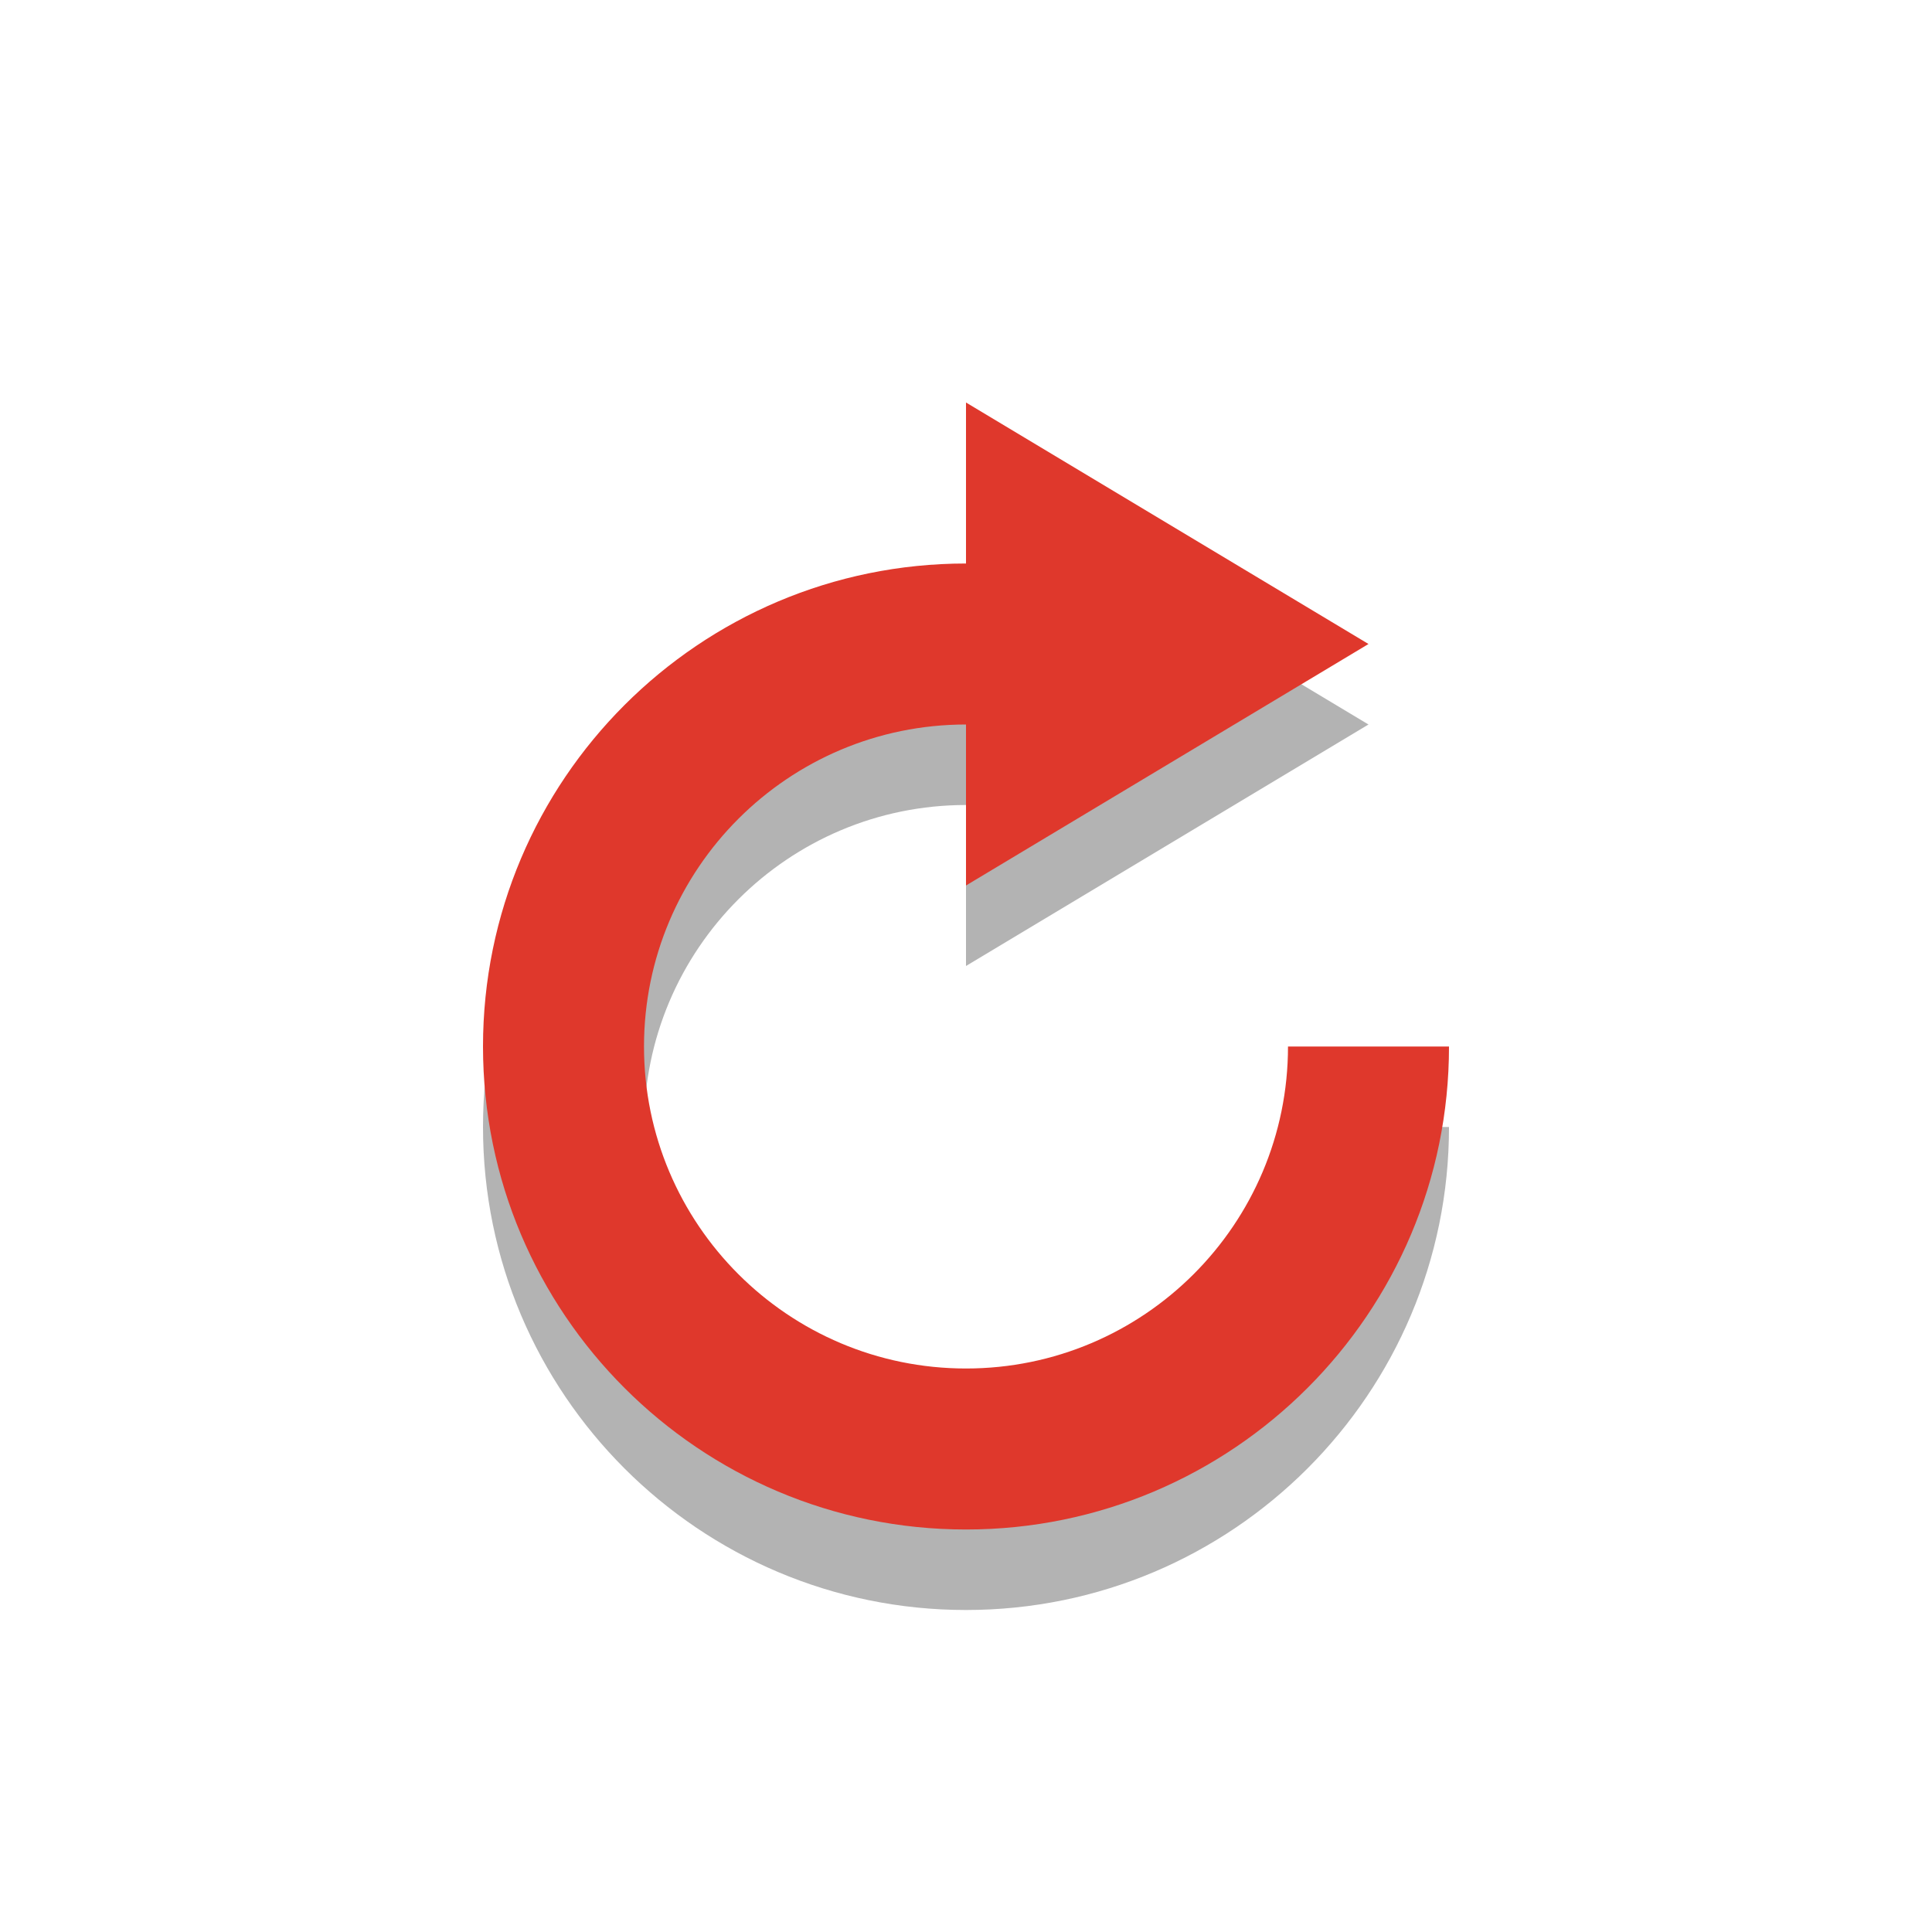
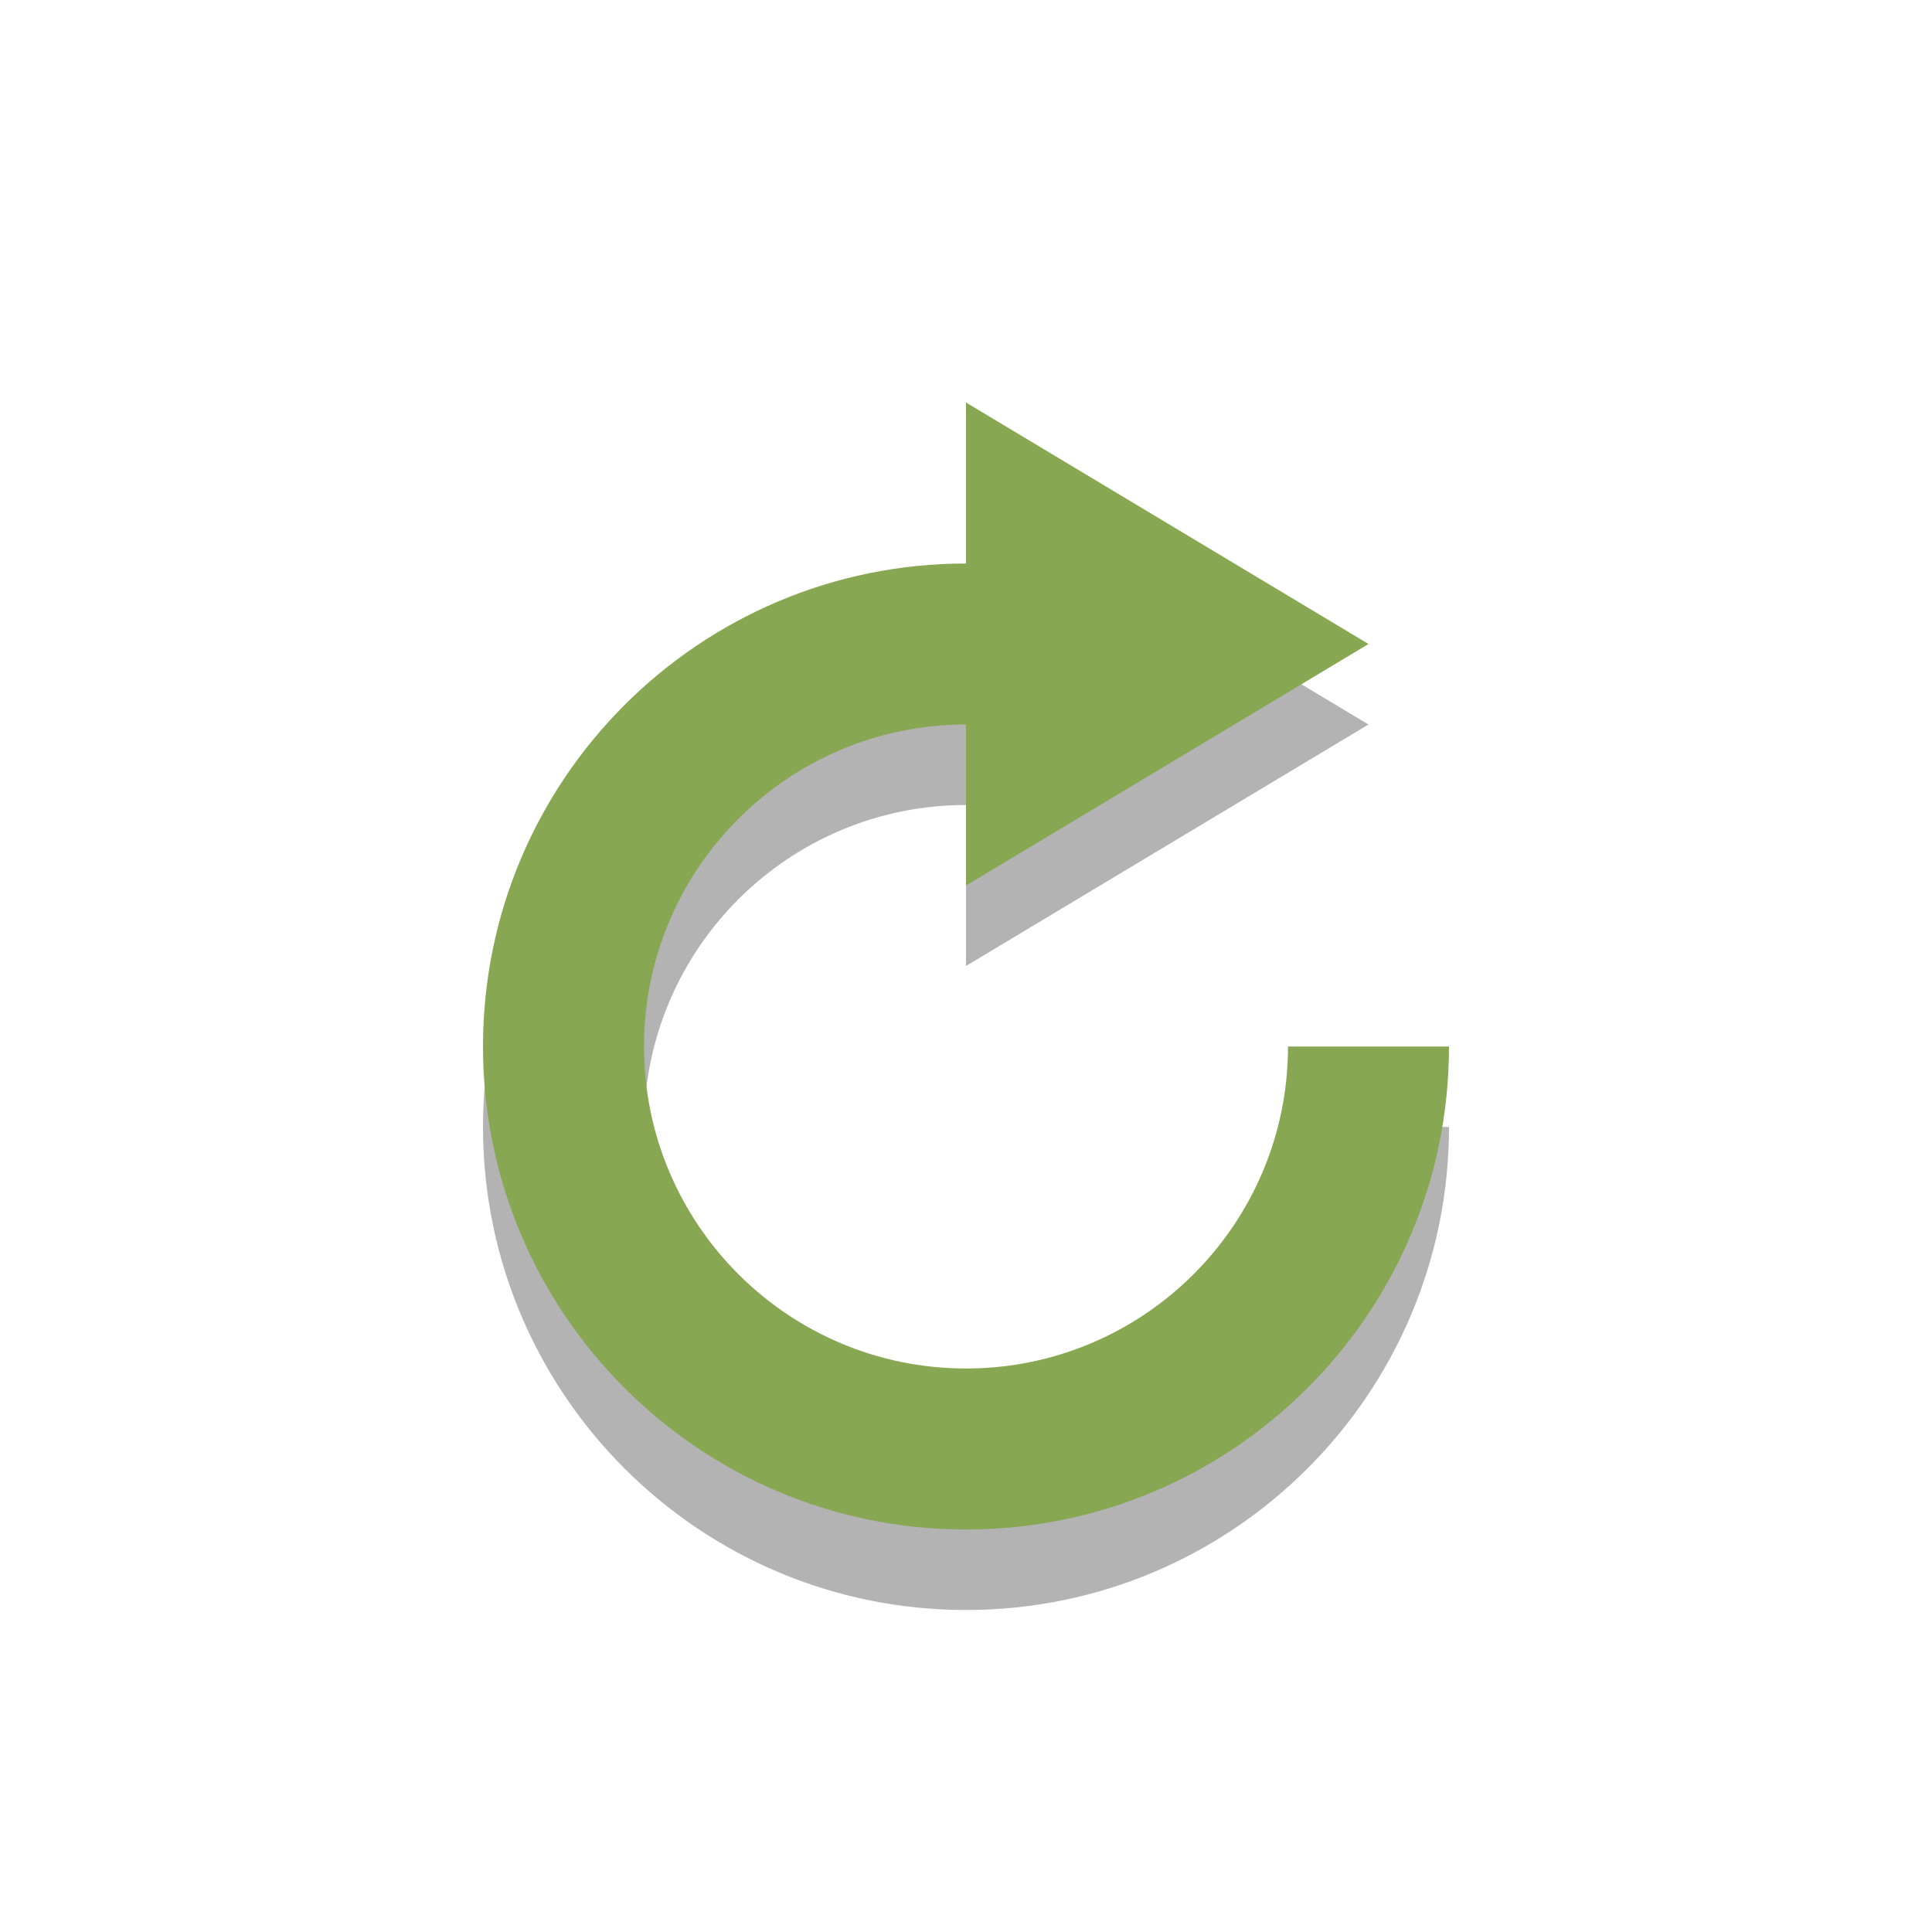
<svg xmlns="http://www.w3.org/2000/svg" version="1.0" width="24" height="24" id="svg3211">
  <defs id="defs3213" />
  <path d="m 12,6 0,2 c -3.312,0 -6,2.688 -6,6 0,3.312 2.688,6 6,6 3.312,0 6,-2.688 6,-6 l -2,0 c 0,2.208 -1.792,4 -4,4 -2.208,0 -4,-1.792 -4,-4 0,-2.208 1.792,-4 4,-4 l 0,2 5,-3 -5,-3 z" id="path3224" style="opacity:0.3;fill:#000000;fill-opacity:1;fill-rule:evenodd;stroke:none" />
-   <path d="m 12,5 0,2 c -3.312,0 -6,2.688 -6,6 0,3.312 2.688,6 6,6 3.312,0 6,-2.688 6,-6 l -2,0 c 0,2.208 -1.792,4 -4,4 C 9.792,17 8,15.208 8,13 8,10.792 9.792,9 12,9 l 0,2 5,-3 -5,-3 z" id="path4199" style="fill:#df382c;fill-opacity:1;fill-rule:evenodd;stroke:none" />
+   <path d="m 12,5 0,2 c -3.312,0 -6,2.688 -6,6 0,3.312 2.688,6 6,6 3.312,0 6,-2.688 6,-6 l -2,0 c 0,2.208 -1.792,4 -4,4 C 9.792,17 8,15.208 8,13 8,10.792 9.792,9 12,9 l 0,2 5,-3 -5,-3 z" id="path4199" style="fill:#87A752;fill-opacity:1;fill-rule:evenodd;stroke:none" />
</svg>
